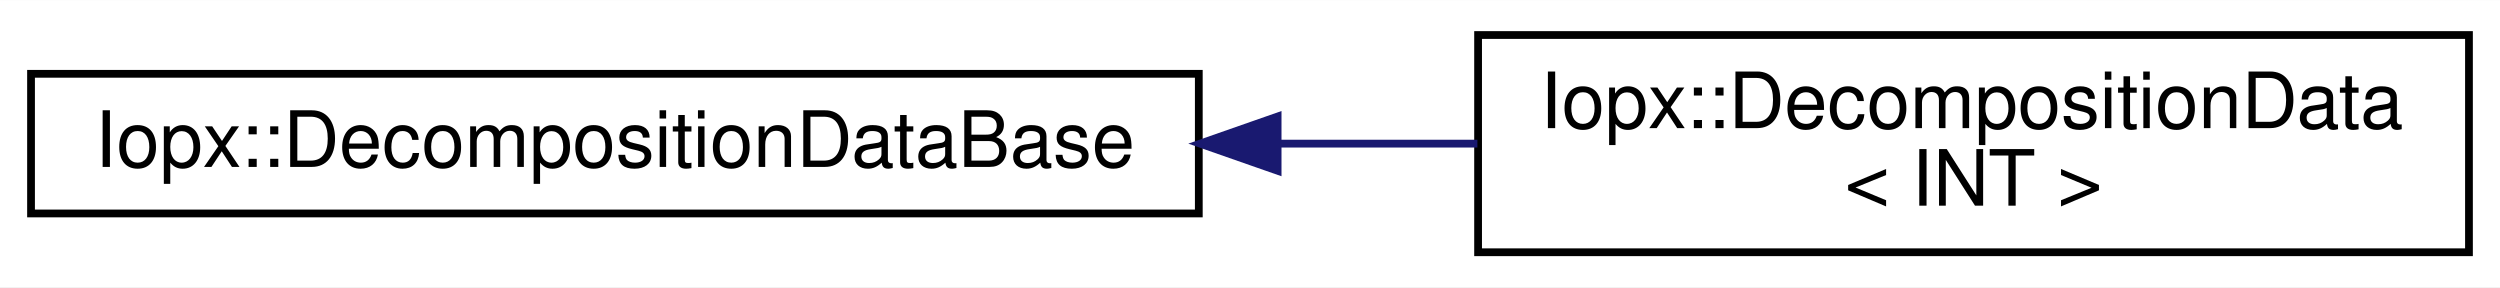
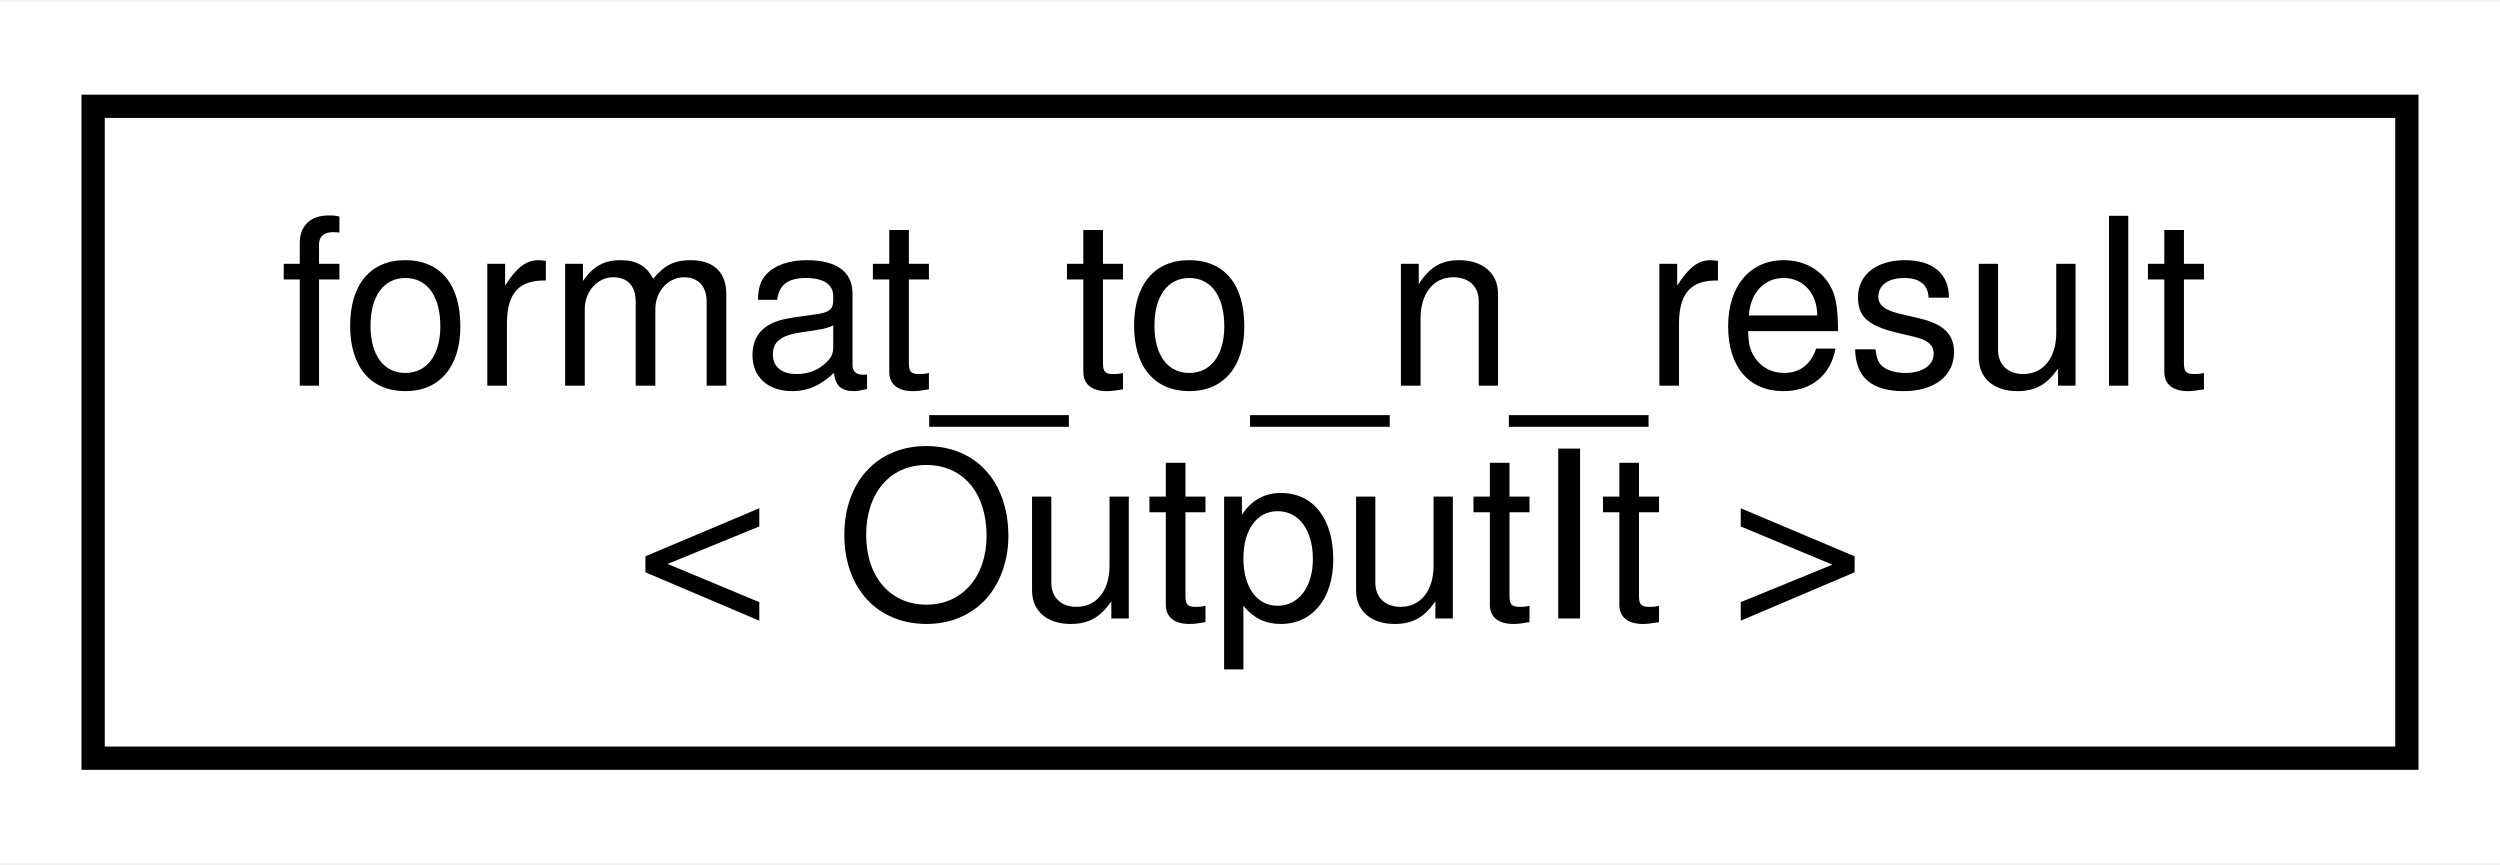
- <svg xmlns="http://www.w3.org/2000/svg" xmlns:xlink="http://www.w3.org/1999/xlink" width="322pt" height="37pt" viewBox="0.00 0.00 322.24 37.00">
+ <svg xmlns="http://www.w3.org/2000/svg" xmlns:xlink="http://www.w3.org/1999/xlink" width="107pt" height="37pt" viewBox="0.00 0.00 107.38 37.00">
  <g id="graph0" class="graph" transform="scale(1 1) rotate(0) translate(4 33)">
-     <polygon fill="white" stroke="transparent" points="-4,4 -4,-33 318.24,-33 318.24,4 -4,4" />
+     <polygon fill="white" stroke="transparent" points="-4,4 -4,-33 103.38,-33 103.38,4 -4,4" />
    <g id="node1" class="node">
      <g id="a_node1">
-         <a xlink:href="classIopx_1_1DecompositionDataBase.html" target="_top" xlink:title=" ">
-           <polygon fill="white" stroke="black" points="0,-5.5 0,-23.5 150.52,-23.5 150.52,-5.5 0,-5.5" />
-           <text text-anchor="middle" x="75.26" y="-11.5" font-family="Helvetica,sans-Serif" font-size="10.00">Iopx::DecompositionDataBase</text>
+         <a xlink:href="structformat__to__n__result.html" target="_top" xlink:title=" ">
+           <polygon fill="white" stroke="black" points="0,-0.5 0,-28.5 99.38,-28.5 99.38,-0.5 0,-0.5" />
+           <text text-anchor="start" x="8" y="-16.5" font-family="Helvetica,sans-Serif" font-size="10.00">format_to_n_result</text>
+           <text text-anchor="middle" x="49.69" y="-6.5" font-family="Helvetica,sans-Serif" font-size="10.00">&lt; OutputIt &gt;</text>
        </a>
      </g>
    </g>
-     <g id="node2" class="node">
-       <g id="a_node2">
-         <a xlink:href="classIopx_1_1DecompositionData.html" target="_top" xlink:title=" ">
-           <polygon fill="white" stroke="black" points="186.52,-0.5 186.52,-28.5 314.24,-28.5 314.24,-0.5 186.52,-0.5" />
-           <text text-anchor="start" x="194.52" y="-16.5" font-family="Helvetica,sans-Serif" font-size="10.00">Iopx::DecompositionData</text>
-           <text text-anchor="middle" x="250.38" y="-6.5" font-family="Helvetica,sans-Serif" font-size="10.00">&lt; INT &gt;</text>
-         </a>
-       </g>
-     </g>
-     <g id="edge1" class="edge">
-       <path fill="none" stroke="midnightblue" d="M160.79,-14.5C169.42,-14.5 178.09,-14.5 186.43,-14.5" />
-       <polygon fill="midnightblue" stroke="midnightblue" points="160.68,-11 150.68,-14.5 160.68,-18 160.68,-11" />
-     </g>
  </g>
</svg>
